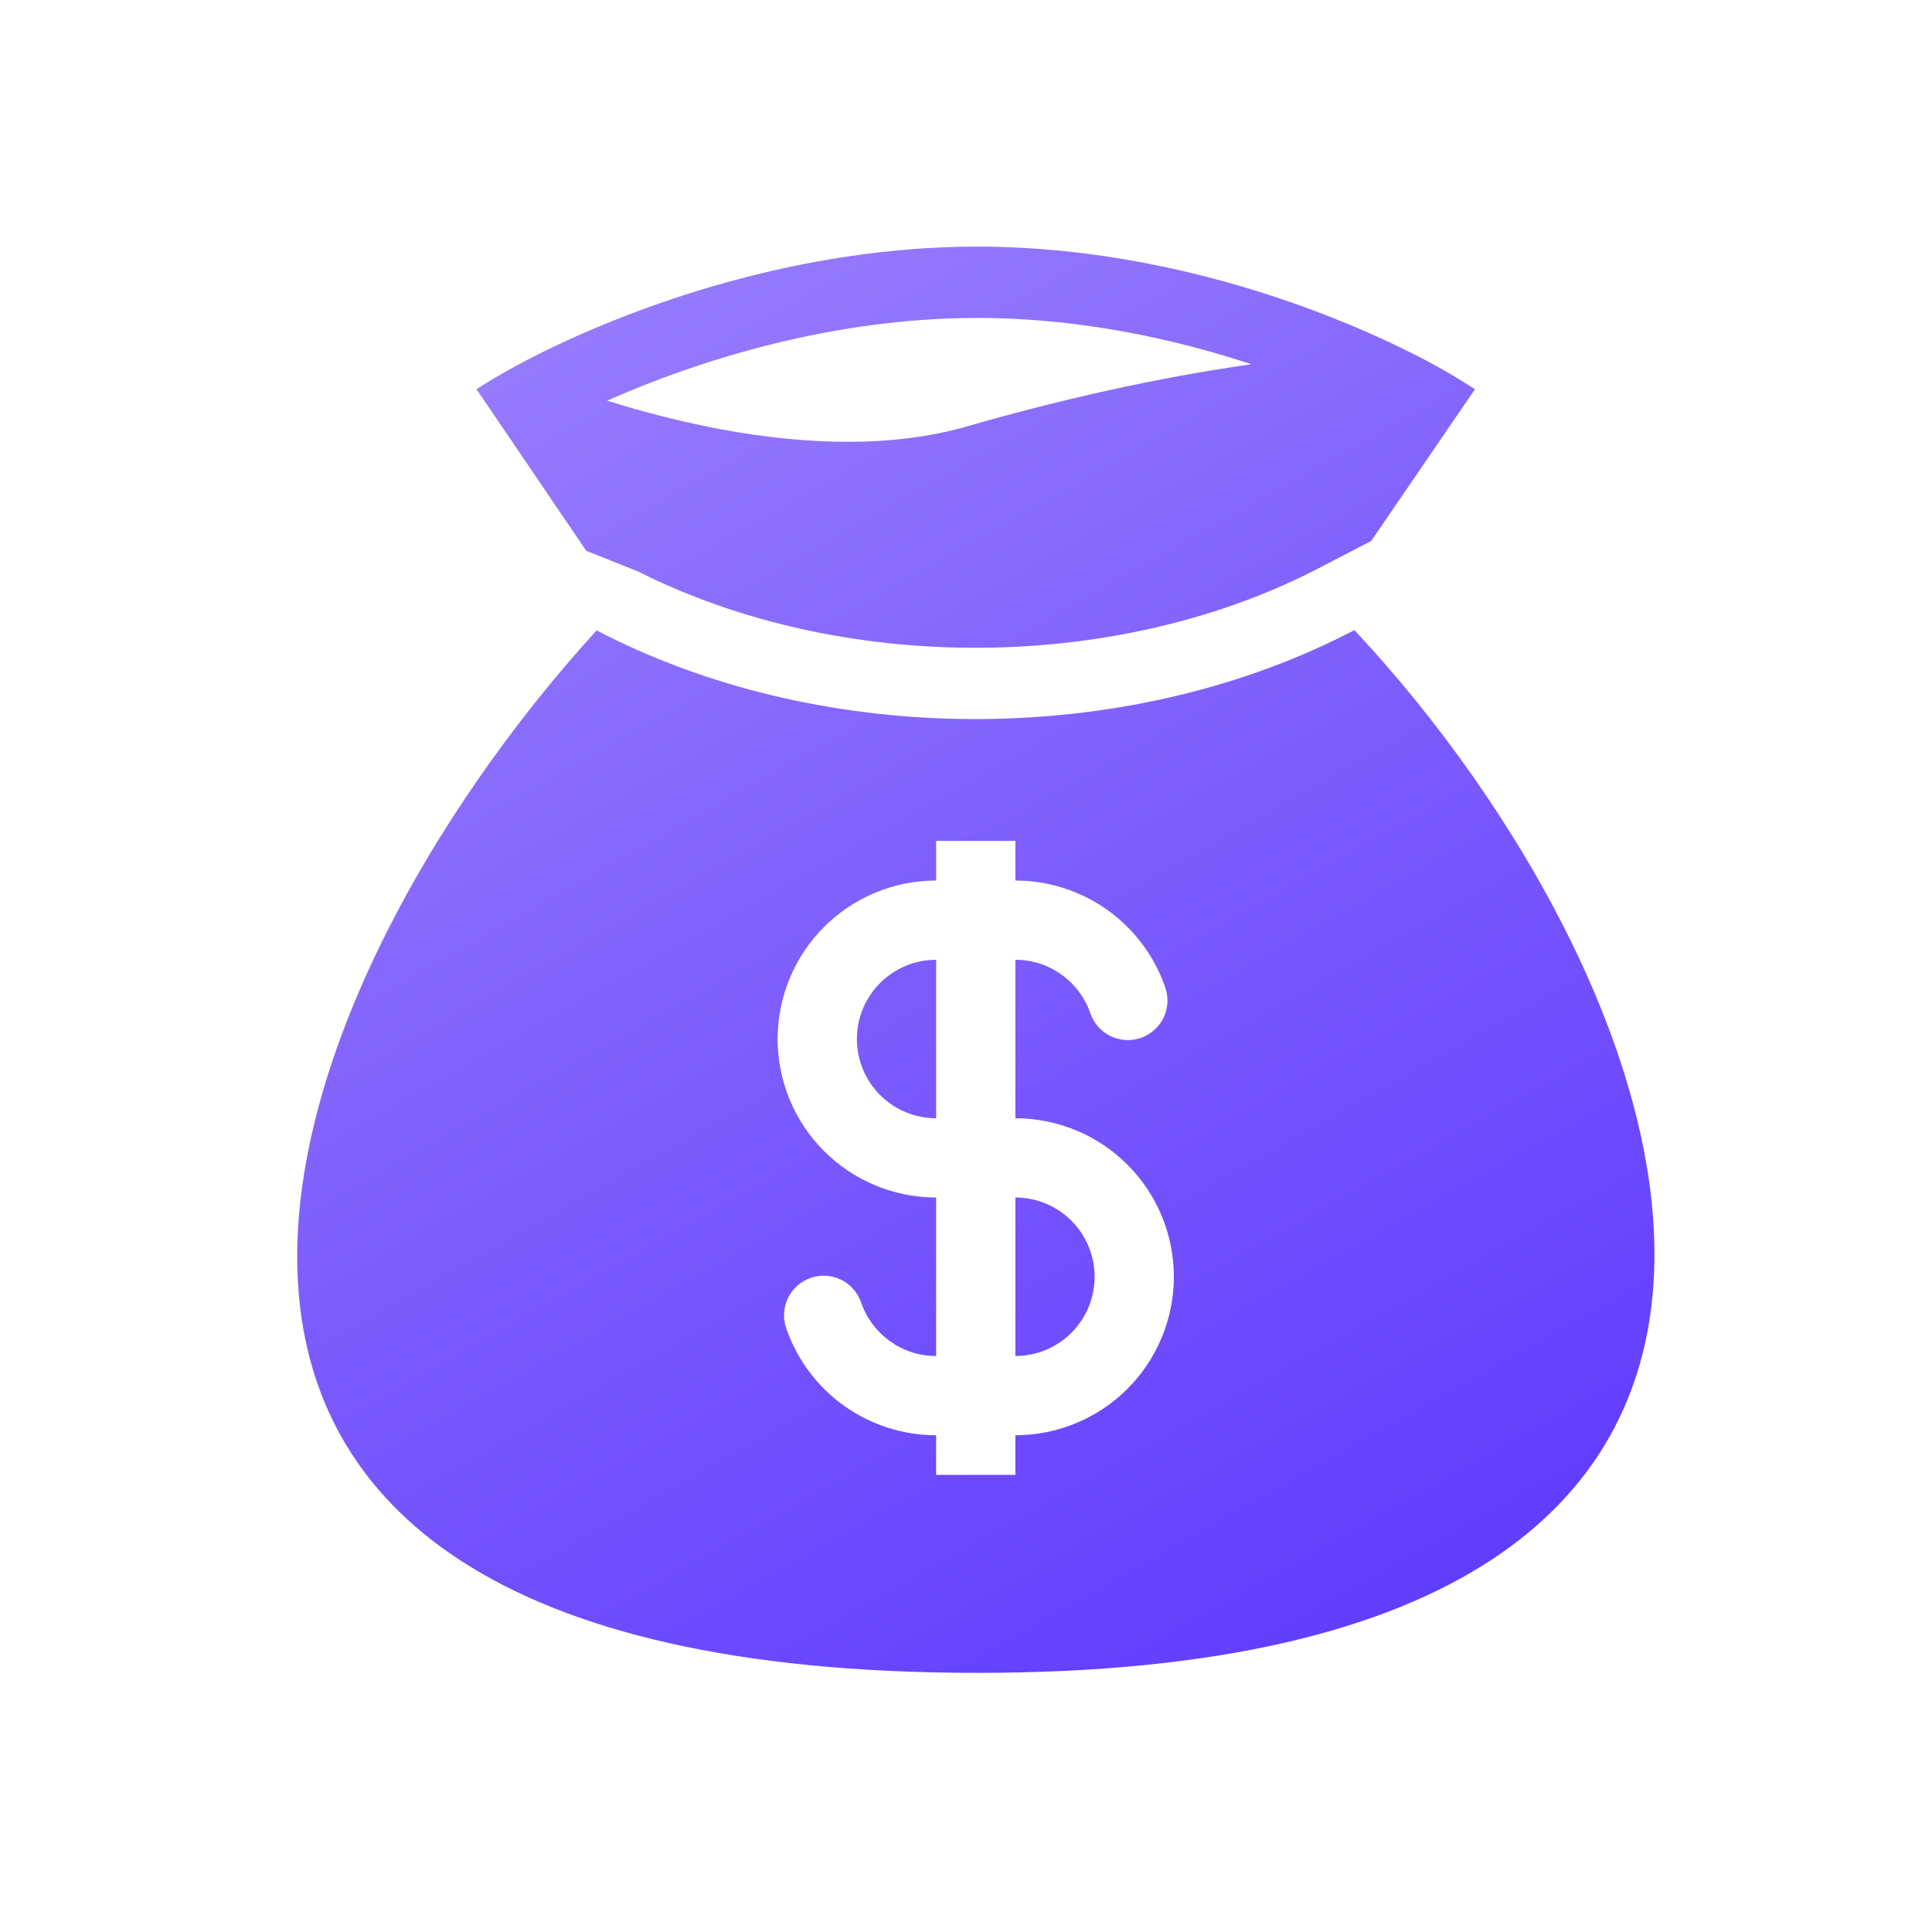
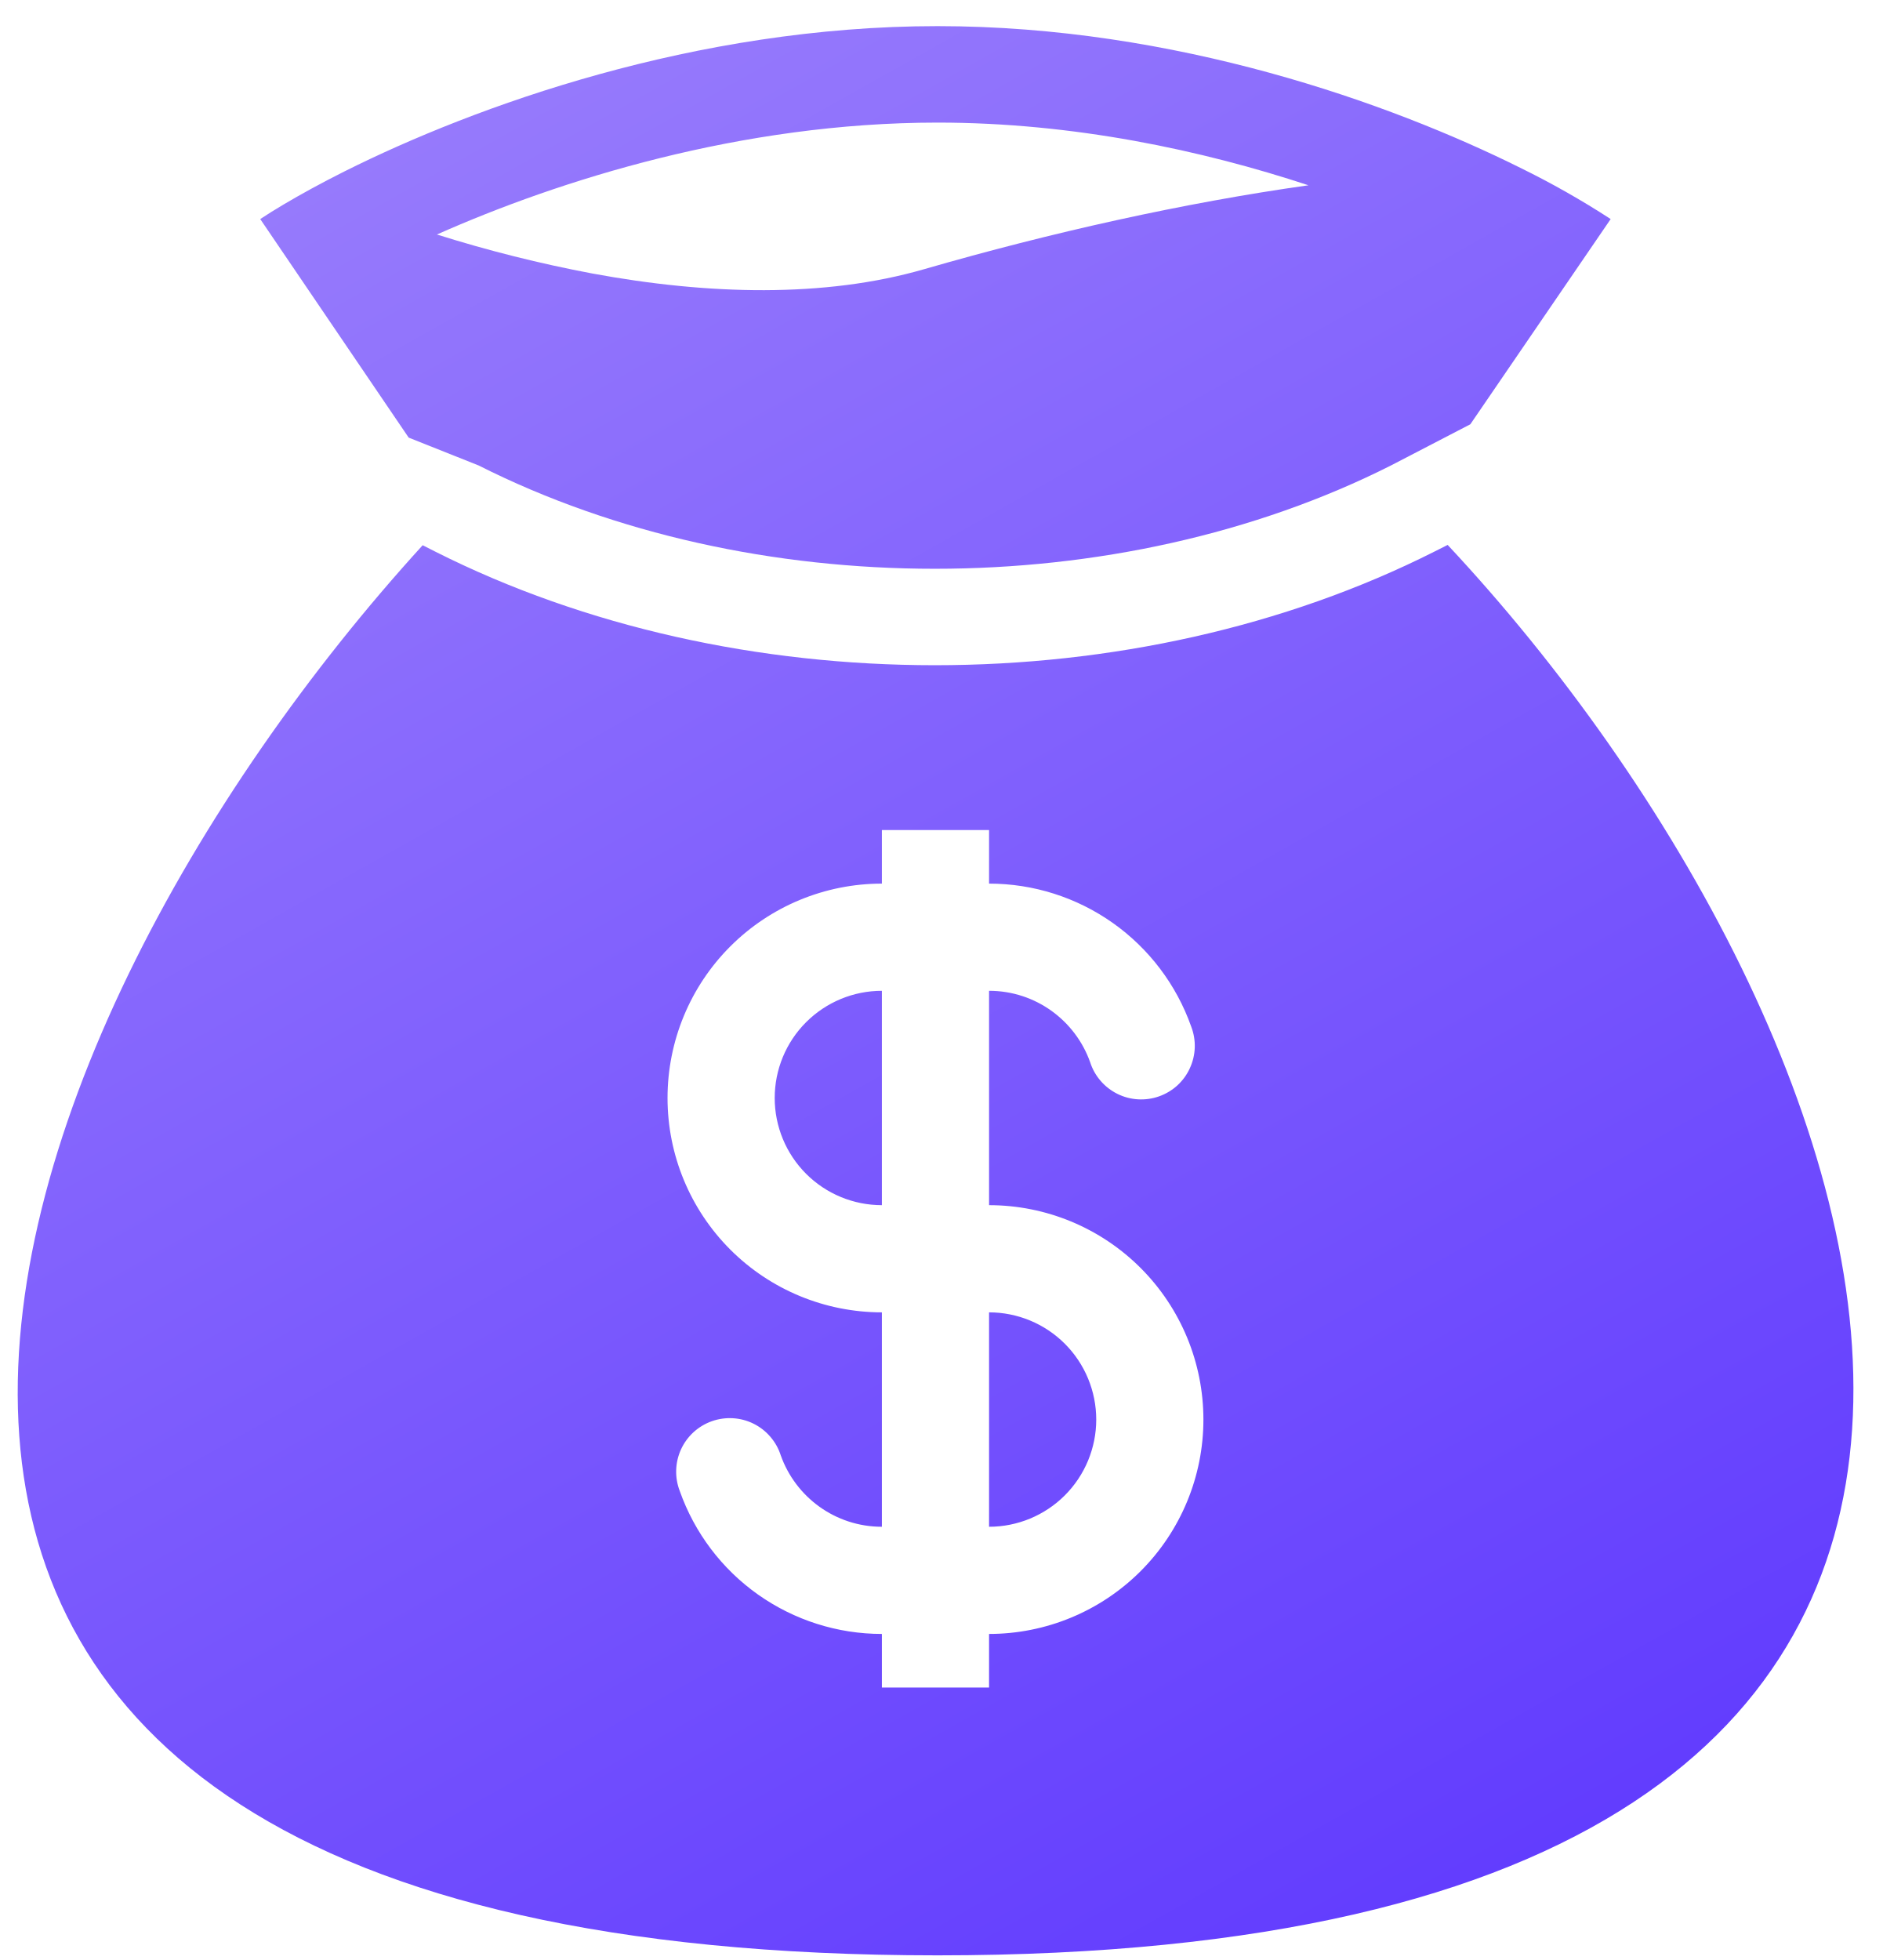
- <svg xmlns="http://www.w3.org/2000/svg" width="68" height="68" viewBox="0 0 68 68" fill="none">
-   <path fill-rule="evenodd" clip-rule="evenodd" d="M34.398 8.68C28.099 8.68 22.36 10.76 18.964 12.46C18.658 12.614 18.371 12.763 18.105 12.909C17.578 13.197 17.129 13.464 16.772 13.7L20.635 19.387L22.453 20.111C29.56 23.696 39.09 23.696 46.198 20.111L48.262 19.04L51.914 13.7C51.157 13.208 50.37 12.762 49.559 12.365C46.18 10.684 40.578 8.68 34.399 8.68M25.416 15.117C24.048 14.86 22.697 14.521 21.37 14.102C24.551 12.689 29.291 11.19 34.399 11.19C37.937 11.19 41.282 11.909 44.049 12.821C40.807 13.277 37.347 14.051 34.05 15.004C31.457 15.754 28.425 15.673 25.416 15.117ZM47.672 22.179L47.329 22.352C39.511 26.295 29.142 26.295 21.324 22.352L20.999 22.187C9.253 35.074 0.286 58.879 34.398 58.879C68.509 58.879 59.325 34.632 47.672 22.179ZM32.949 33.781C32.209 33.781 31.5 34.075 30.977 34.598C30.453 35.121 30.16 35.831 30.16 36.57C30.16 37.31 30.453 38.019 30.977 38.542C31.5 39.066 32.209 39.359 32.949 39.359V33.781ZM35.738 30.992V29.598H32.949V30.992C31.469 30.992 30.05 31.58 29.004 32.626C27.958 33.672 27.371 35.091 27.371 36.57C27.371 38.05 27.958 39.468 29.004 40.515C30.05 41.561 31.469 42.148 32.949 42.148V47.727C31.735 47.727 30.702 46.953 30.317 45.868C30.26 45.69 30.168 45.526 30.046 45.385C29.925 45.243 29.776 45.128 29.609 45.045C29.442 44.962 29.26 44.914 29.074 44.903C28.887 44.892 28.701 44.918 28.525 44.98C28.349 45.042 28.188 45.139 28.05 45.264C27.912 45.39 27.801 45.542 27.723 45.711C27.645 45.881 27.602 46.064 27.596 46.25C27.59 46.437 27.622 46.622 27.689 46.796C28.073 47.884 28.785 48.826 29.727 49.492C30.67 50.158 31.795 50.516 32.949 50.516V51.91H35.738V50.516C37.217 50.516 38.636 49.928 39.682 48.882C40.728 47.836 41.316 46.417 41.316 44.938C41.316 43.458 40.728 42.039 39.682 40.993C38.636 39.947 37.217 39.359 35.738 39.359V33.781C36.951 33.781 37.984 34.555 38.369 35.64C38.426 35.818 38.519 35.982 38.64 36.123C38.762 36.264 38.911 36.38 39.078 36.463C39.245 36.545 39.427 36.594 39.613 36.605C39.799 36.616 39.986 36.59 40.161 36.528C40.337 36.466 40.499 36.369 40.636 36.243C40.774 36.118 40.886 35.966 40.964 35.796C41.041 35.627 41.085 35.444 41.091 35.257C41.097 35.071 41.065 34.885 40.998 34.711C40.614 33.624 39.901 32.682 38.959 32.016C38.017 31.35 36.892 30.992 35.738 30.992ZM35.738 42.148V47.727C36.477 47.727 37.187 47.433 37.71 46.91C38.233 46.387 38.527 45.677 38.527 44.938C38.527 44.198 38.233 43.488 37.71 42.965C37.187 42.442 36.477 42.148 35.738 42.148Z" fill="url(#paint0_linear_111_3718)" />
+ <svg xmlns="http://www.w3.org/2000/svg" width="49" height="51" viewBox="0 0 49 51" fill="none">
+   <path fill-rule="evenodd" clip-rule="evenodd" d="M24.398 0.68C18.099 0.68 12.36 2.76 8.964 4.46C8.658 4.614 8.371 4.763 8.105 4.909C7.578 5.197 7.129 5.464 6.772 5.7L10.635 11.387L12.454 12.111C19.56 15.696 29.09 15.696 36.198 12.111L38.262 11.04L41.914 5.7C41.157 5.208 40.37 4.762 39.559 4.365C36.18 2.684 30.578 0.68 24.399 0.68M15.415 7.117C14.048 6.859 12.697 6.52 11.37 6.102C14.551 4.689 19.291 3.19 24.399 3.19C27.937 3.19 31.282 3.909 34.049 4.821C30.807 5.277 27.347 6.051 24.05 7.004C21.457 7.754 18.425 7.673 15.415 7.117ZM37.672 14.179L37.329 14.352C29.511 18.295 19.142 18.295 11.324 14.352L10.999 14.187C-0.747 27.074 -9.714 50.879 24.398 50.879C58.509 50.879 49.325 26.632 37.672 14.179ZM22.949 25.781C22.209 25.781 21.5 26.075 20.977 26.598C20.453 27.121 20.16 27.831 20.16 28.57C20.16 29.31 20.453 30.019 20.977 30.543C21.5 31.066 22.209 31.359 22.949 31.359V25.781ZM25.738 22.992V21.598H22.949V22.992C21.469 22.992 20.05 23.58 19.004 24.626C17.958 25.672 17.371 27.091 17.371 28.57C17.371 30.05 17.958 31.468 19.004 32.515C20.05 33.561 21.469 34.148 22.949 34.148V39.727C21.735 39.727 20.702 38.953 20.317 37.868C20.26 37.69 20.168 37.526 20.046 37.385C19.925 37.243 19.776 37.128 19.609 37.045C19.442 36.962 19.26 36.914 19.074 36.903C18.887 36.892 18.701 36.918 18.525 36.98C18.349 37.042 18.188 37.139 18.05 37.264C17.912 37.39 17.801 37.542 17.723 37.711C17.645 37.881 17.602 38.064 17.596 38.25C17.59 38.437 17.622 38.622 17.689 38.796C18.073 39.884 18.785 40.826 19.727 41.492C20.67 42.158 21.795 42.516 22.949 42.516V43.91H25.738V42.516C27.217 42.516 28.636 41.928 29.682 40.882C30.728 39.836 31.316 38.417 31.316 36.938C31.316 35.458 30.728 34.039 29.682 32.993C28.636 31.947 27.217 31.359 25.738 31.359V25.781C26.951 25.781 27.984 26.555 28.369 27.64C28.426 27.818 28.518 27.982 28.64 28.123C28.762 28.265 28.911 28.38 29.078 28.463C29.245 28.546 29.427 28.594 29.613 28.605C29.799 28.616 29.986 28.59 30.161 28.528C30.337 28.466 30.499 28.369 30.637 28.244C30.774 28.118 30.886 27.966 30.963 27.796C31.041 27.627 31.085 27.444 31.091 27.257C31.097 27.071 31.065 26.885 30.998 26.711C30.613 25.624 29.901 24.682 28.959 24.016C28.017 23.35 26.892 22.992 25.738 22.992ZM25.738 34.148V39.727C26.477 39.727 27.187 39.433 27.71 38.91C28.233 38.387 28.527 37.677 28.527 36.938C28.527 36.198 28.233 35.488 27.71 34.965C27.187 34.442 26.477 34.148 25.738 34.148Z" fill="url(#paint0_linear_112_2228)" />
  <defs>
-     <linearGradient id="paint0_linear_111_3718" x1="34.346" y1="2.706" x2="73.2" y2="71.79" gradientUnits="userSpaceOnUse">
+     <linearGradient id="paint0_linear_112_2228" x1="24.346" y1="-5.294" x2="63.2" y2="63.79" gradientUnits="userSpaceOnUse">
      <stop stop-color="#977BFC" />
      <stop offset="1" stop-color="#4A20FF" />
    </linearGradient>
  </defs>
</svg>
